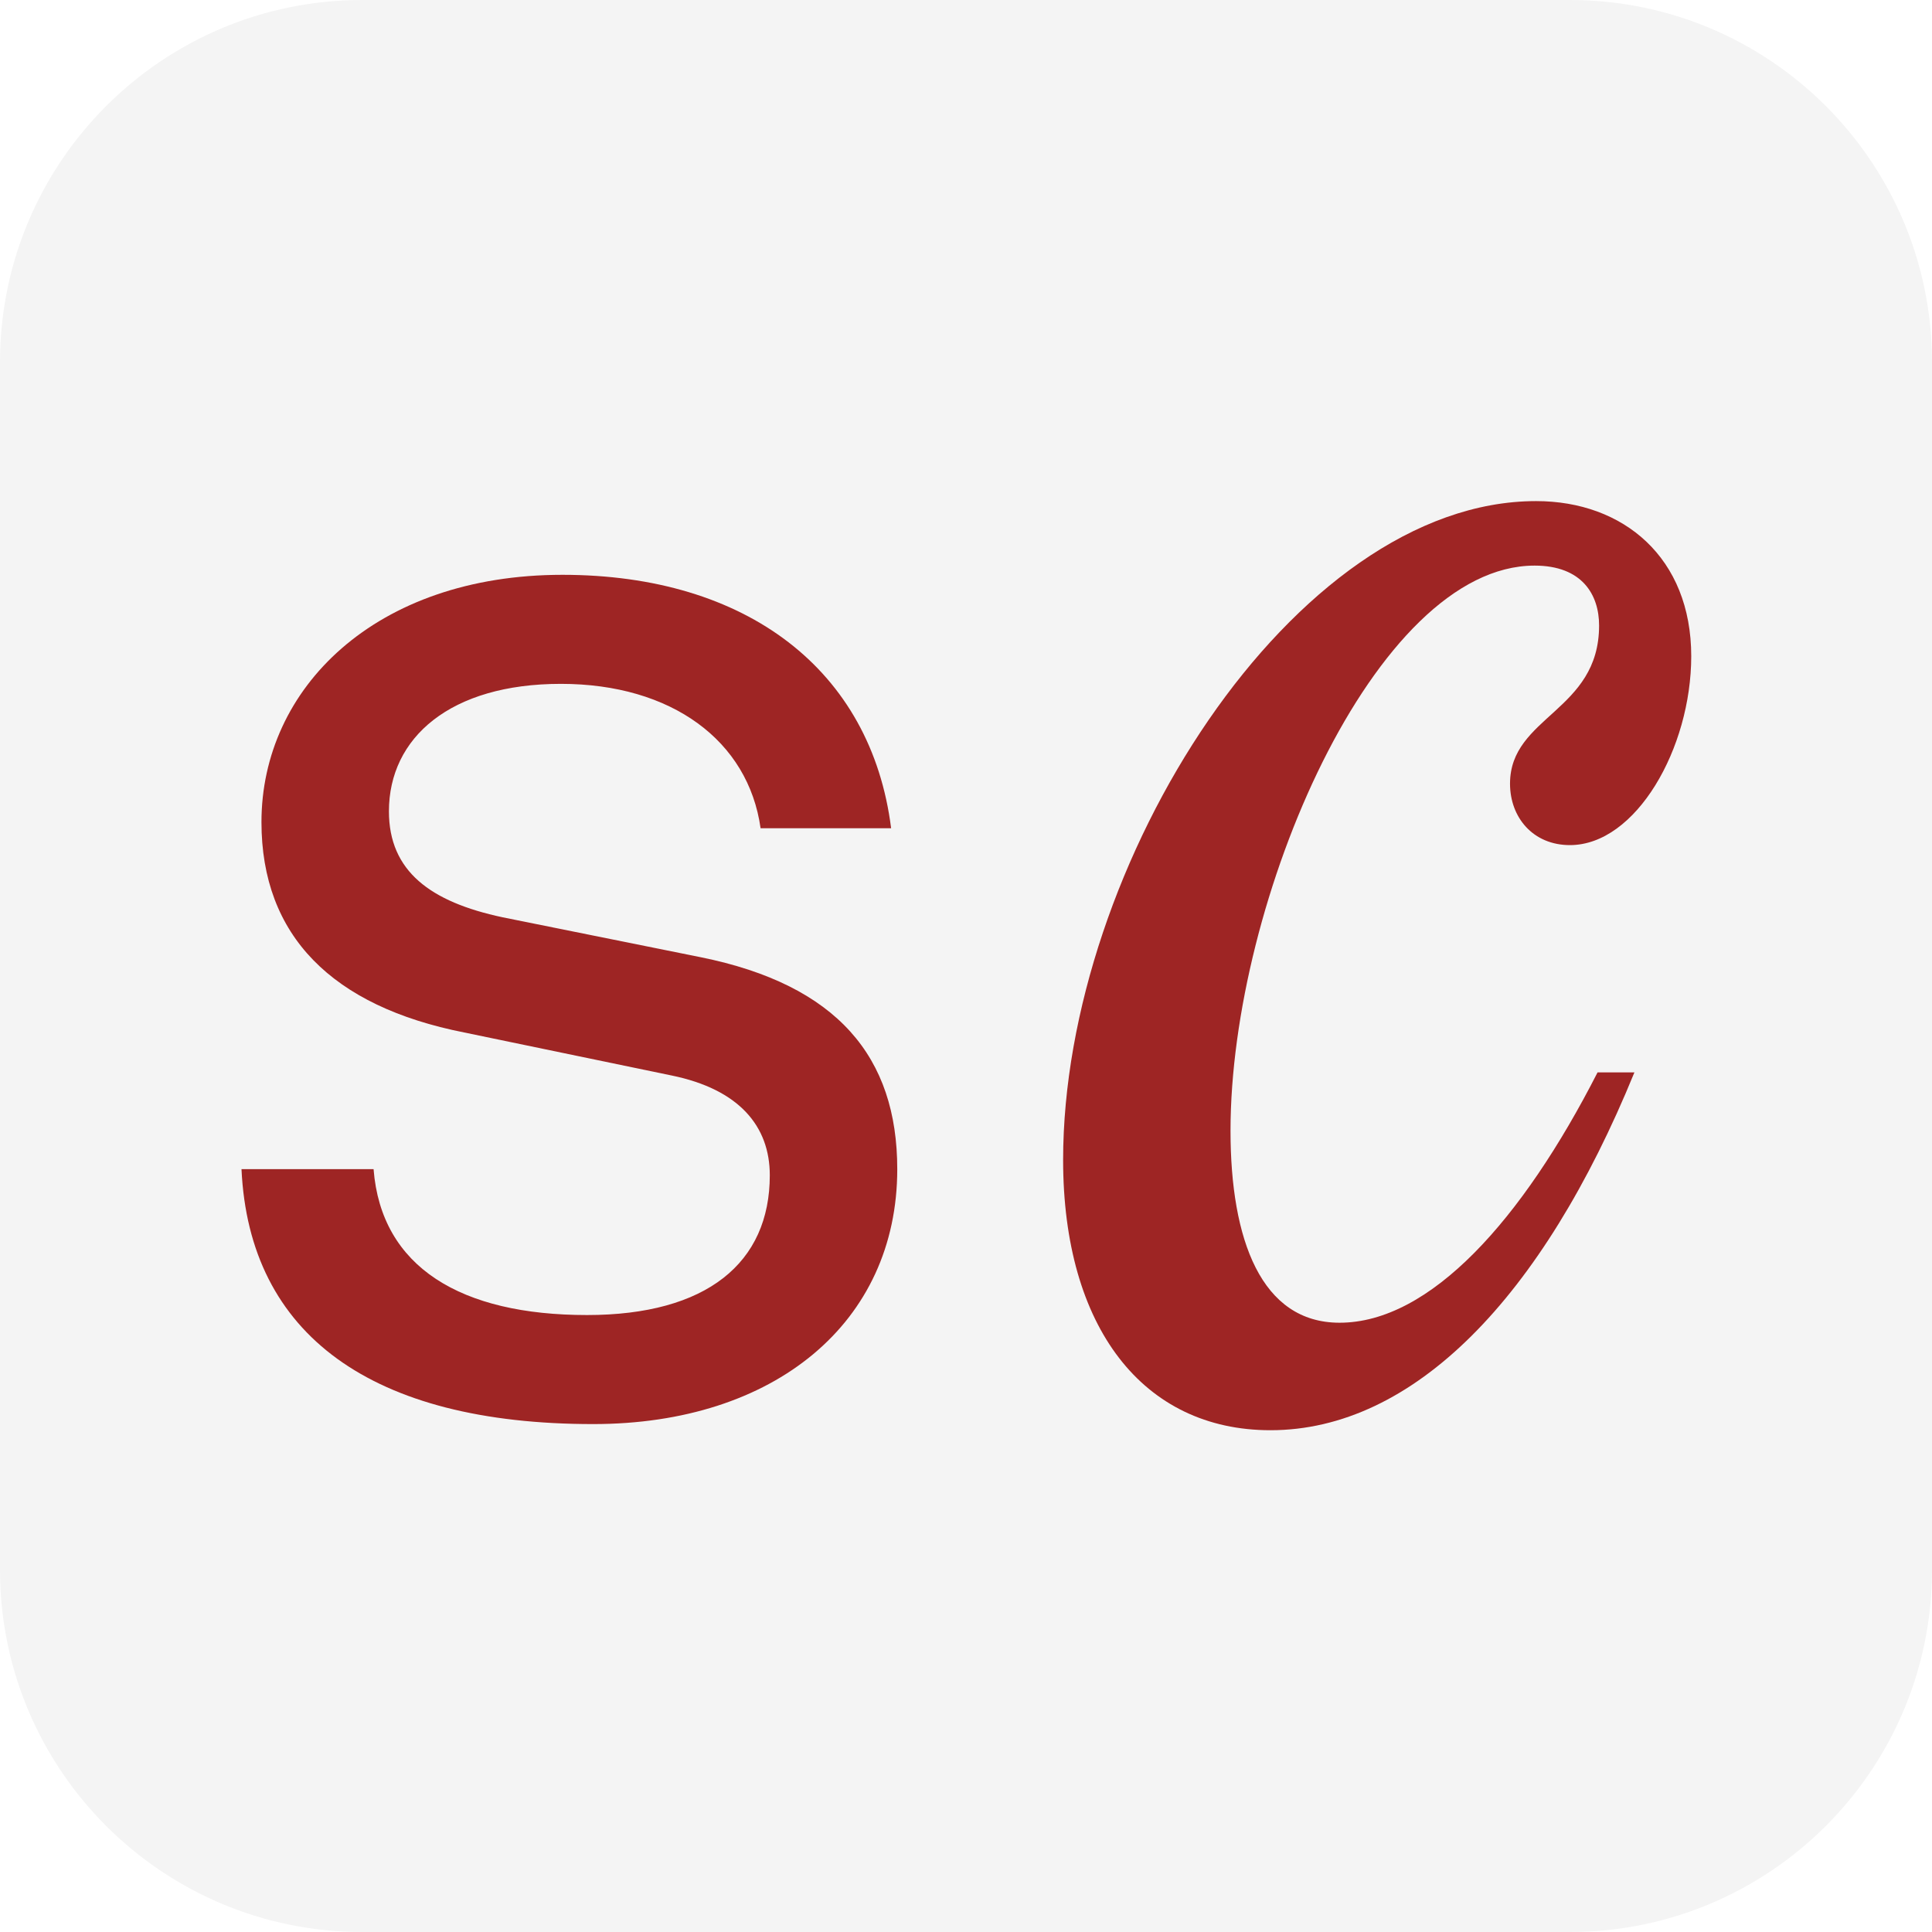
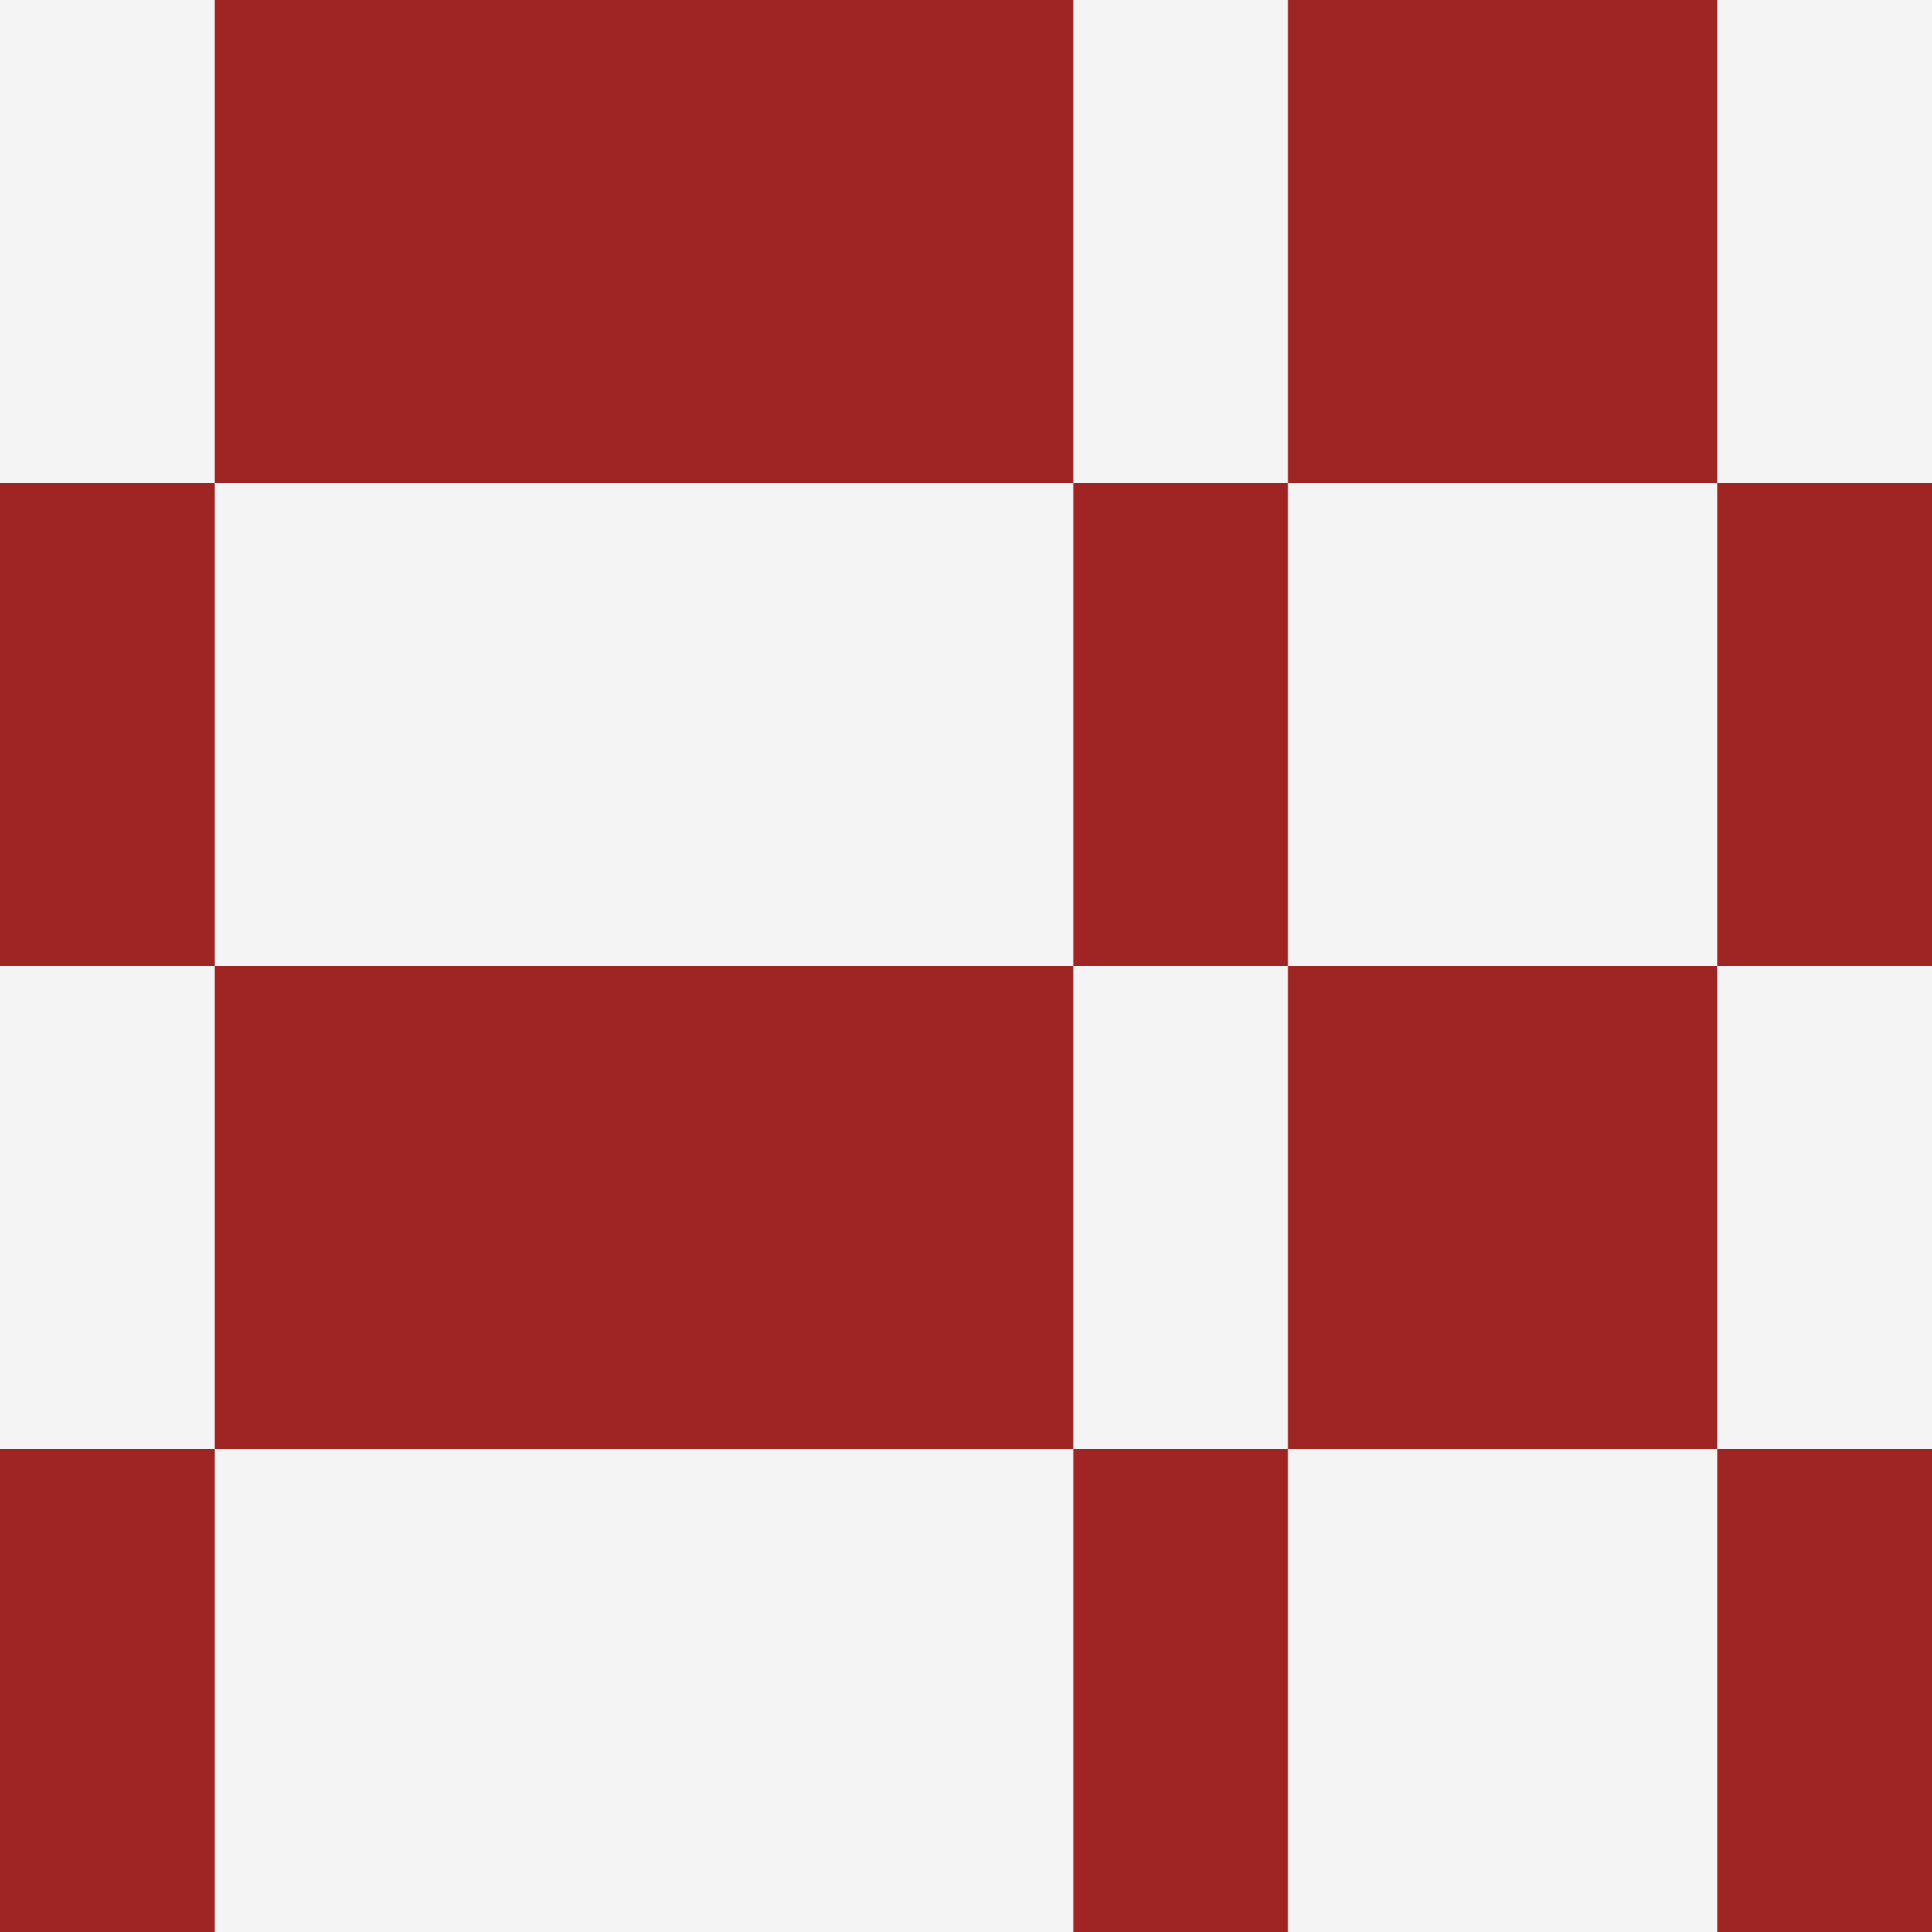
- <svg xmlns="http://www.w3.org/2000/svg" viewBox="0 0 64 64">
-   <rect width="64" height="64" rx="12" fill="#F4F4F4" />
-   <g fill="#9E2524" transform="translate(6.67729 46.61489) scale(50.87333)">
-     <path d="M0.255 0.011C0.373 0.011 0.453 -0.055 0.453 -0.155C0.453 -0.228 0.414 -0.275 0.325 -0.293L0.196 -0.319C0.149 -0.329 0.122 -0.349 0.122 -0.388C0.122 -0.436 0.162 -0.471 0.234 -0.471C0.306 -0.471 0.356 -0.434 0.364 -0.377H0.449C0.436 -0.48 0.355 -0.542 0.235 -0.542C0.113 -0.542 0.039 -0.468 0.039 -0.381C0.039 -0.307 0.085 -0.261 0.171 -0.244L0.306 -0.216C0.35 -0.207 0.37 -0.183 0.37 -0.151C0.37 -0.094 0.329 -0.06 0.251 -0.06C0.169 -0.06 0.117 -0.091 0.112 -0.155H0.026C0.031 -0.047 0.111 0.011 0.255 0.011Z" />
-     <path d="M0.696 0.015C0.789 0.015 0.873 -0.071 0.933 -0.218H0.909C0.86 -0.122 0.8 -0.055 0.741 -0.055C0.69 -0.055 0.67 -0.109 0.67 -0.18C0.67 -0.33 0.764 -0.548 0.868 -0.548C0.899 -0.548 0.91 -0.529 0.91 -0.509C0.91 -0.453 0.852 -0.45 0.852 -0.406C0.852 -0.384 0.867 -0.366 0.891 -0.366C0.934 -0.366 0.97 -0.429 0.97 -0.489C0.97 -0.553 0.926 -0.59 0.869 -0.59C0.711 -0.59 0.561 -0.353 0.561 -0.161C0.561 -0.052 0.613 0.015 0.696 0.015Z" />
-   </g>
+ <svg xmlns="http://www.w3.org/2000/svg" viewBox="0 0 36 36">
+   <rect width="36" height="36" fill="#F4F4F4" />
+   <path fill="#9E2524" d="M4 0h16v9H4z M24 0h8v9h-8z     M0 9h4v9H0z M20 9h4v9h-4z M32 9h4v9h-4z     M4 18h16v9H4z M24 18h8v9h-8z     M0 27h4v9H0z M20 27h4v9h-4z M32 27h4v9h-4z" />
</svg>
